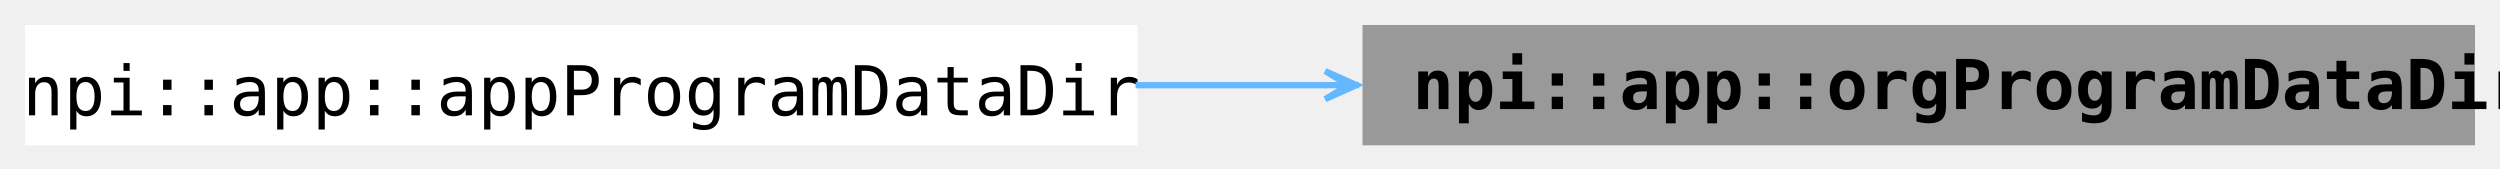
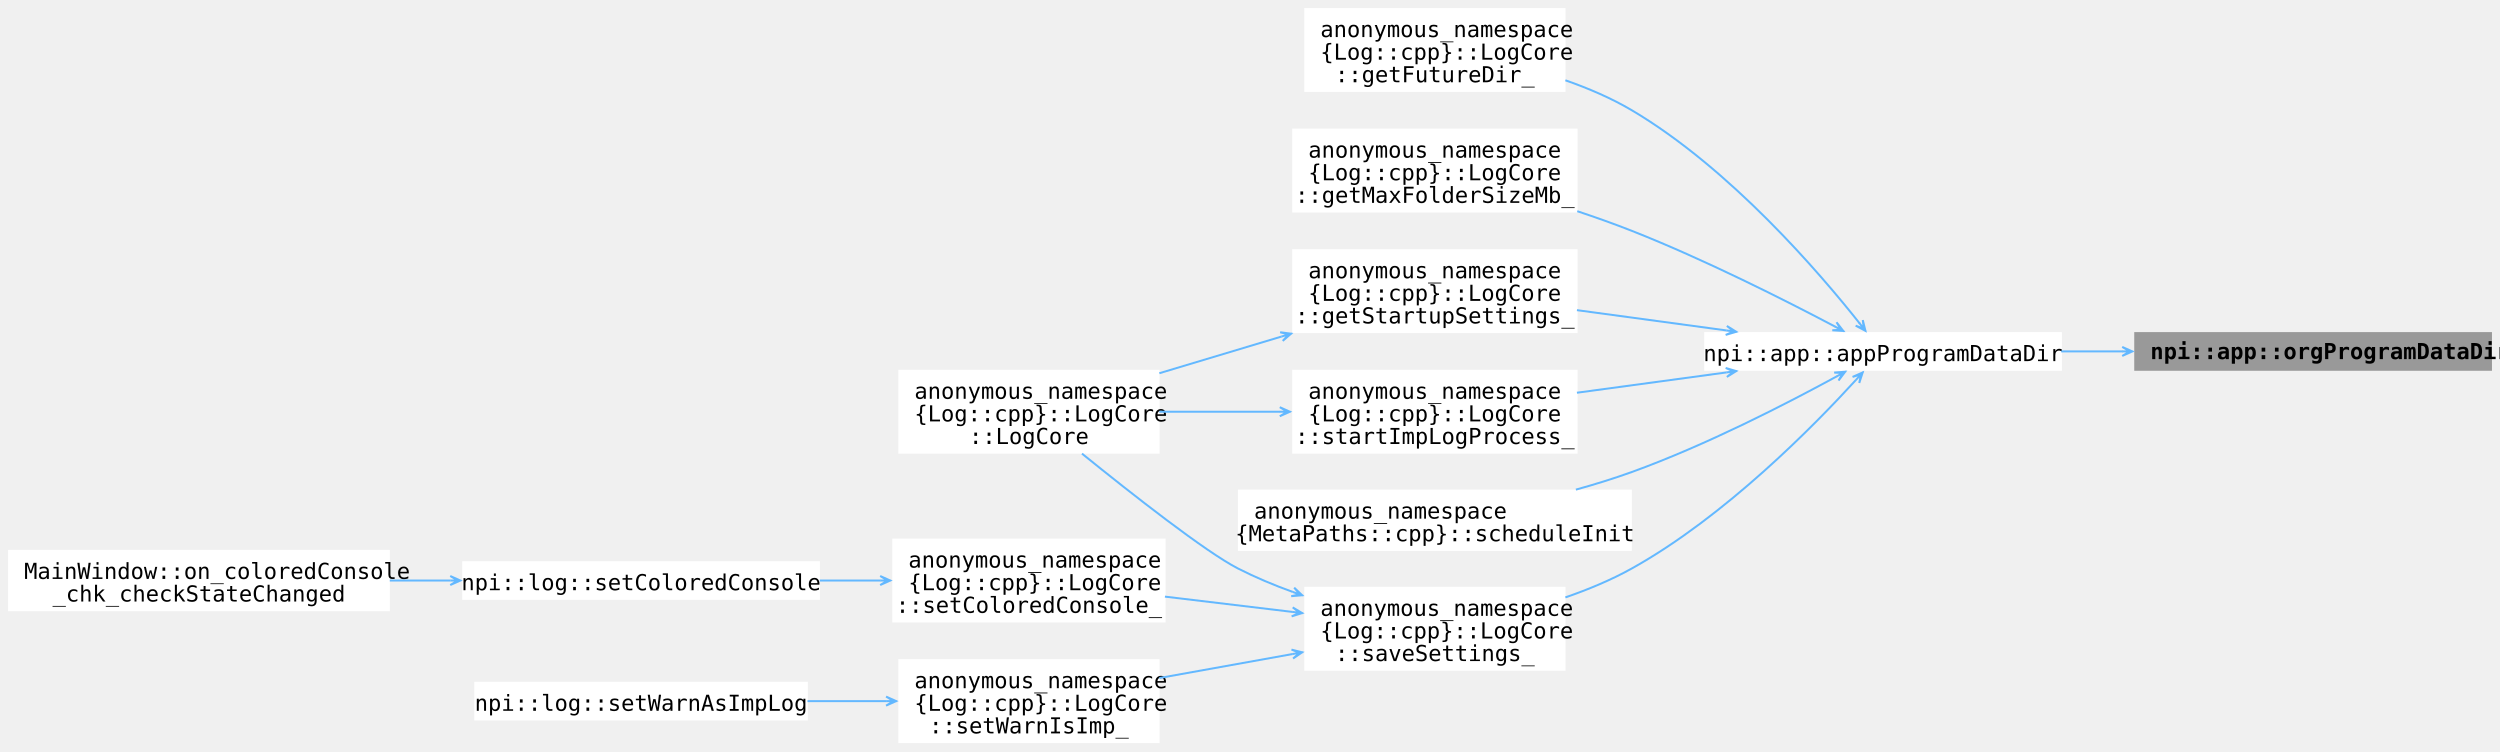
- <svg xmlns="http://www.w3.org/2000/svg" xmlns:xlink="http://www.w3.org/1999/xlink" width="400pt" height="27pt" viewBox="0.00 0.00 400.00 27.00">
-   <g id="graph0" class="graph" transform="scale(1 1) rotate(0) translate(4 23.25)">
+ <svg xmlns="http://www.w3.org/2000/svg" xmlns:xlink="http://www.w3.org/1999/xlink" width="1244pt" height="374pt" viewBox="0.00 0.00 1244.00 374.00">
+   <g id="graph0" class="graph" transform="scale(1 1) rotate(0) translate(4 369.75)">
    <g id="Node000001" class="node">
      <g id="a_Node000001">
        <a xlink:title="Absolute organization-level ProgramData path.">
-           <polygon fill="#999999" stroke="none" points="392,-19.25 214,-19.25 214,0 392,0 392,-19.25" />
-           <text xml:space="preserve" text-anchor="start" x="222" y="-5.8" font-family="Consolas" font-weight="bold" font-size="11.00">npi::app::orgProgramDataDir</text>
+           <polygon fill="#999999" stroke="none" points="1236,-204.5 1058,-204.5 1058,-185.25 1236,-185.25 1236,-204.5" />
+           <text xml:space="preserve" text-anchor="start" x="1066" y="-191.05" font-family="Consolas" font-weight="bold" font-size="11.00">npi::app::orgProgramDataDir</text>
        </a>
      </g>
    </g>
    <g id="Node000002" class="node">
      <g id="a_Node000002">
        <a xlink:href="../../dc/dba/namespacenpi_1_1app.html#a40a2a28831f2f410c995f0657baf6544" target="_top" xlink:title="Absolute application-level ProgramData path.">
-           <polygon fill="white" stroke="none" points="178,-19.25 0,-19.25 0,0 178,0 178,-19.25" />
-           <text xml:space="preserve" text-anchor="middle" x="89" y="-4.8" font-family="Consolas" font-size="11.00">npi::app::appProgramDataDir</text>
+           <polygon fill="white" stroke="none" points="1022,-204.5 844,-204.5 844,-185.25 1022,-185.25 1022,-204.5" />
+           <text xml:space="preserve" text-anchor="middle" x="933" y="-190.05" font-family="Consolas" font-size="11.00">npi::app::appProgramDataDir</text>
        </a>
      </g>
    </g>
    <g id="edge1_Node000001_Node000002" class="edge">
      <g id="a_edge1_Node000001_Node000002">
        <a xlink:title=" ">
-           <path fill="none" stroke="#63b8ff" d="M208.27,-9.62C198.11,-9.62 187.79,-9.62 177.69,-9.62" />
-           <polygon fill="#63b8ff" stroke="#63b8ff" points="213.02,-9.63 208.02,-11.88 211.74,-9.63 208.02,-9.63 208.02,-9.63 208.02,-9.63 211.74,-9.63 208.02,-7.38 213.02,-9.63" />
+           <path fill="none" stroke="#63b8ff" d="M1052.27,-194.88C1042.11,-194.88 1031.79,-194.88 1021.69,-194.88" />
+           <polygon fill="#63b8ff" stroke="#63b8ff" points="1057.02,-194.88 1052.02,-197.13 1055.74,-194.88 1052.02,-194.88 1052.02,-194.88 1052.02,-194.88 1055.74,-194.88 1052.02,-192.63 1057.02,-194.88" />
+         </a>
+       </g>
+     </g>
+     <g id="Node000003" class="node">
+       <g id="a_Node000003">
+         <a xlink:href="../../d0/d61/classanonymous__namespace_02_log_8cpp_03_1_1_log_core.html#aec0c49d654f69ba240eded5dee4bbc8b" target="_top" xlink:title=" ">
+           <polygon fill="white" stroke="none" points="775,-365.75 645,-365.75 645,-324 775,-324 775,-365.75" />
+           <text xml:space="preserve" text-anchor="start" x="653" y="-351.3" font-family="Consolas" font-size="11.00">anonymous_namespace</text>
+           <text xml:space="preserve" text-anchor="start" x="653" y="-340.05" font-family="Consolas" font-size="11.00">{Log::cpp}::LogCore</text>
+           <text xml:space="preserve" text-anchor="middle" x="710" y="-328.8" font-family="Consolas" font-size="11.00">::getFutureDir_</text>
+         </a>
+       </g>
+     </g>
+     <g id="edge2_Node000002_Node000003" class="edge">
+       <g id="a_edge2_Node000002_Node000003">
+         <a xlink:title=" ">
+           <path fill="none" stroke="#63b8ff" d="M921.39,-208.79C901.71,-233.65 857.06,-285.83 808,-314.88 797.84,-320.89 786.35,-325.81 774.93,-329.8" />
+           <polygon fill="#63b8ff" stroke="#63b8ff" points="924.23,-205.15 922.92,-210.48 923.44,-206.16 921.15,-209.09 921.15,-209.09 921.15,-209.09 923.44,-206.16 919.38,-207.7 924.23,-205.15" />
+         </a>
+       </g>
+     </g>
+     <g id="Node000004" class="node">
+       <g id="a_Node000004">
+         <a xlink:href="../../d0/d61/classanonymous__namespace_02_log_8cpp_03_1_1_log_core.html#a953bdf43ab1e0d48f1225fe1dcccfbd4" target="_top" xlink:title=" ">
+           <polygon fill="white" stroke="none" points="781,-305.75 639,-305.75 639,-264 781,-264 781,-305.75" />
+           <text xml:space="preserve" text-anchor="start" x="647" y="-291.3" font-family="Consolas" font-size="11.00">anonymous_namespace</text>
+           <text xml:space="preserve" text-anchor="start" x="647" y="-280.05" font-family="Consolas" font-size="11.00">{Log::cpp}::LogCore</text>
+           <text xml:space="preserve" text-anchor="middle" x="710" y="-268.8" font-family="Consolas" font-size="11.00">::getMaxFolderSizeMb_</text>
+         </a>
+       </g>
+     </g>
+     <g id="edge3_Node000002_Node000004" class="edge">
+       <g id="a_edge3_Node000002_Node000004">
+         <a xlink:title=" ">
+           <path fill="none" stroke="#63b8ff" d="M909.02,-207.29C884.47,-220.24 844.2,-240.61 808,-254.88 799.31,-258.3 790.06,-261.59 780.85,-264.66" />
+           <polygon fill="#63b8ff" stroke="#63b8ff" points="913.23,-205.06 909.87,-209.39 912.1,-205.66 908.81,-207.4 908.81,-207.4 908.81,-207.4 912.1,-205.66 907.76,-205.41 913.23,-205.06" />
+         </a>
+       </g>
+     </g>
+     <g id="Node000005" class="node">
+       <g id="a_Node000005">
+         <a xlink:href="../../d0/d61/classanonymous__namespace_02_log_8cpp_03_1_1_log_core.html#af4273441409e88d841adc86974b49c75" target="_top" xlink:title=" ">
+           <polygon fill="white" stroke="none" points="781,-245.75 639,-245.75 639,-204 781,-204 781,-245.75" />
+           <text xml:space="preserve" text-anchor="start" x="647" y="-231.3" font-family="Consolas" font-size="11.00">anonymous_namespace</text>
+           <text xml:space="preserve" text-anchor="start" x="647" y="-220.05" font-family="Consolas" font-size="11.00">{Log::cpp}::LogCore</text>
+           <text xml:space="preserve" text-anchor="middle" x="710" y="-208.8" font-family="Consolas" font-size="11.00">::getStartupSettings_</text>
+         </a>
+       </g>
+     </g>
+     <g id="edge4_Node000002_Node000005" class="edge">
+       <g id="a_edge4_Node000002_Node000005">
+         <a xlink:title=" ">
+           <path fill="none" stroke="#63b8ff" d="M855.07,-205.32C830.89,-208.6 804.33,-212.21 780.68,-215.42" />
+           <polygon fill="#63b8ff" stroke="#63b8ff" points="859.95,-204.65 855.3,-207.56 858.69,-204.83 855,-205.33 855,-205.33 855,-205.33 858.69,-204.83 854.7,-203.1 859.95,-204.65" />
+         </a>
+       </g>
+     </g>
+     <g id="Node000007" class="node">
+       <g id="a_Node000007">
+         <a xlink:href="../../d0/d61/classanonymous__namespace_02_log_8cpp_03_1_1_log_core.html#a5fa684811c33eea49f63593fea332de4" target="_top" xlink:title=" ">
+           <polygon fill="white" stroke="none" points="775,-77.75 645,-77.75 645,-36 775,-36 775,-77.75" />
+           <text xml:space="preserve" text-anchor="start" x="653" y="-63.3" font-family="Consolas" font-size="11.00">anonymous_namespace</text>
+           <text xml:space="preserve" text-anchor="start" x="653" y="-52.05" font-family="Consolas" font-size="11.00">{Log::cpp}::LogCore</text>
+           <text xml:space="preserve" text-anchor="middle" x="710" y="-40.8" font-family="Consolas" font-size="11.00">::saveSettings_</text>
+         </a>
+       </g>
+     </g>
+     <g id="edge6_Node000002_Node000007" class="edge">
+       <g id="a_edge6_Node000002_Node000007">
+         <a xlink:title=" ">
+           <path fill="none" stroke="#63b8ff" d="M919.59,-180.78C898.72,-157.91 854.33,-112.69 808,-86.88 797.76,-81.17 786.29,-76.41 774.93,-72.48" />
+           <polygon fill="#63b8ff" stroke="#63b8ff" points="922.86,-184.4 917.84,-182.2 922,-183.45 919.51,-180.69 919.51,-180.69 919.51,-180.69 922,-183.45 921.18,-179.19 922.86,-184.4" />
+         </a>
+       </g>
+     </g>
+     <g id="Node000013" class="node">
+       <g id="a_Node000013">
+         <a xlink:href="../../df/d40/namespaceanonymous__namespace_02_meta_paths_8cpp_03.html#a71f0c349fdc17bb538a0b720816e7bcd" target="_top" xlink:title="Schedules the initialization of application meta paths.">
+           <polygon fill="white" stroke="none" points="808,-126.12 612,-126.12 612,-95.62 808,-95.62 808,-126.12" />
+           <text xml:space="preserve" text-anchor="start" x="620" y="-111.67" font-family="Consolas" font-size="11.00">anonymous_namespace</text>
+           <text xml:space="preserve" text-anchor="middle" x="710" y="-100.42" font-family="Consolas" font-size="11.00">{MetaPaths::cpp}::scheduleInit</text>
+         </a>
+       </g>
+     </g>
+     <g id="edge13_Node000002_Node000013" class="edge">
+       <g id="a_edge13_Node000002_Node000013">
+         <a xlink:title=" ">
+           <path fill="none" stroke="#63b8ff" d="M910.01,-182.49C885.68,-169.22 845.01,-148.24 808,-134.88 799.11,-131.66 789.61,-128.73 780.16,-126.11" />
+           <polygon fill="#63b8ff" stroke="#63b8ff" points="914.17,-184.78 908.7,-184.35 913.05,-184.16 909.79,-182.37 909.79,-182.37 909.79,-182.37 913.05,-184.16 910.87,-180.4 914.17,-184.78" />
+         </a>
+       </g>
+     </g>
+     <g id="Node000014" class="node">
+       <g id="a_Node000014">
+         <a xlink:href="../../d0/d61/classanonymous__namespace_02_log_8cpp_03_1_1_log_core.html#a78f2c370e9ec632af877fe1dd49ef478" target="_top" xlink:title=" ">
+           <polygon fill="white" stroke="none" points="781,-185.75 639,-185.75 639,-144 781,-144 781,-185.75" />
+           <text xml:space="preserve" text-anchor="start" x="647" y="-171.3" font-family="Consolas" font-size="11.00">anonymous_namespace</text>
+           <text xml:space="preserve" text-anchor="start" x="647" y="-160.05" font-family="Consolas" font-size="11.00">{Log::cpp}::LogCore</text>
+           <text xml:space="preserve" text-anchor="middle" x="710" y="-148.8" font-family="Consolas" font-size="11.00">::startImpLogProcess_</text>
+         </a>
+       </g>
+     </g>
+     <g id="edge14_Node000002_Node000014" class="edge">
+       <g id="a_edge14_Node000002_Node000014">
+         <a xlink:title=" ">
+           <path fill="none" stroke="#63b8ff" d="M855.07,-184.43C830.89,-181.15 804.33,-177.54 780.68,-174.33" />
+           <polygon fill="#63b8ff" stroke="#63b8ff" points="859.95,-185.1 854.7,-186.65 858.69,-184.92 855,-184.42 855,-184.42 855,-184.42 858.69,-184.92 855.3,-182.19 859.95,-185.1" />
+         </a>
+       </g>
+     </g>
+     <g id="Node000006" class="node">
+       <g id="a_Node000006">
+         <a xlink:href="../../d0/d61/classanonymous__namespace_02_log_8cpp_03_1_1_log_core.html#ac81e3393bfb7545e17c9fd8ea4cb4aa6" target="_top" xlink:title=" ">
+           <polygon fill="white" stroke="none" points="573,-185.75 443,-185.75 443,-144 573,-144 573,-185.75" />
+           <text xml:space="preserve" text-anchor="start" x="451" y="-171.3" font-family="Consolas" font-size="11.00">anonymous_namespace</text>
+           <text xml:space="preserve" text-anchor="start" x="451" y="-160.05" font-family="Consolas" font-size="11.00">{Log::cpp}::LogCore</text>
+           <text xml:space="preserve" text-anchor="middle" x="508" y="-148.8" font-family="Consolas" font-size="11.00">::LogCore</text>
+         </a>
+       </g>
+     </g>
+     <g id="edge5_Node000005_Node000006" class="edge">
+       <g id="a_edge5_Node000005_Node000006">
+         <a xlink:title=" ">
+           <path fill="none" stroke="#63b8ff" d="M633.72,-202.29C613.7,-196.28 592.26,-189.85 572.9,-184.04" />
+           <polygon fill="#63b8ff" stroke="#63b8ff" points="638.44,-203.71 633.01,-204.43 637.22,-203.34 633.65,-202.27 633.65,-202.27 633.65,-202.27 637.22,-203.34 634.3,-200.12 638.44,-203.71" />
+         </a>
+       </g>
+     </g>
+     <g id="edge7_Node000007_Node000006" class="edge">
+       <g id="a_edge7_Node000007_Node000006">
+         <a xlink:title=" ">
+           <path fill="none" stroke="#63b8ff" d="M639.28,-75.19C629.91,-78.59 620.57,-82.48 612,-86.88 595.93,-95.12 559.34,-123.84 534.39,-144.03" />
+           <polygon fill="#63b8ff" stroke="#63b8ff" points="643.97,-73.55 640,-77.33 642.76,-73.97 639.26,-75.2 639.26,-75.2 639.26,-75.2 642.76,-73.97 638.51,-73.08 643.97,-73.55" />
+         </a>
+       </g>
+     </g>
+     <g id="Node000008" class="node">
+       <g id="a_Node000008">
+         <a xlink:href="../../d0/d61/classanonymous__namespace_02_log_8cpp_03_1_1_log_core.html#a18c3c555110a16327bd67014b95739eb" target="_top" xlink:title=" ">
+           <polygon fill="white" stroke="none" points="576,-101.75 440,-101.75 440,-60 576,-60 576,-101.75" />
+           <text xml:space="preserve" text-anchor="start" x="448" y="-87.3" font-family="Consolas" font-size="11.00">anonymous_namespace</text>
+           <text xml:space="preserve" text-anchor="start" x="448" y="-76.05" font-family="Consolas" font-size="11.00">{Log::cpp}::LogCore</text>
+           <text xml:space="preserve" text-anchor="middle" x="508" y="-64.8" font-family="Consolas" font-size="11.00">::setColoredConsole_</text>
+         </a>
+       </g>
+     </g>
+     <g id="edge8_Node000007_Node000008" class="edge">
+       <g id="a_edge8_Node000007_Node000008">
+         <a xlink:title=" ">
+           <path fill="none" stroke="#63b8ff" d="M639.13,-65.26C618.53,-67.73 596.06,-70.43 575.67,-72.87" />
+           <polygon fill="#63b8ff" stroke="#63b8ff" points="643.96,-64.68 639.26,-67.51 642.69,-64.83 638.99,-65.28 638.99,-65.28 638.99,-65.28 642.69,-64.83 638.73,-63.04 643.96,-64.68" />
+         </a>
+       </g>
+     </g>
+     <g id="Node000011" class="node">
+       <g id="a_Node000011">
+         <a xlink:href="../../d0/d61/classanonymous__namespace_02_log_8cpp_03_1_1_log_core.html#a59eebbde2d3d36263a0d7a96e595573b" target="_top" xlink:title=" ">
+           <polygon fill="white" stroke="none" points="573,-41.75 443,-41.75 443,0 573,0 573,-41.75" />
+           <text xml:space="preserve" text-anchor="start" x="451" y="-27.3" font-family="Consolas" font-size="11.00">anonymous_namespace</text>
+           <text xml:space="preserve" text-anchor="start" x="451" y="-16.05" font-family="Consolas" font-size="11.00">{Log::cpp}::LogCore</text>
+           <text xml:space="preserve" text-anchor="middle" x="508" y="-4.8" font-family="Consolas" font-size="11.00">::setWarnIsImp_</text>
+         </a>
+       </g>
+     </g>
+     <g id="edge11_Node000007_Node000011" class="edge">
+       <g id="a_edge11_Node000007_Node000011">
+         <a xlink:title=" ">
+           <path fill="none" stroke="#63b8ff" d="M639.15,-44.3C617.62,-40.43 594.02,-36.18 572.91,-32.38" />
+           <polygon fill="#63b8ff" stroke="#63b8ff" points="643.97,-45.17 638.65,-46.5 642.71,-44.94 639.05,-44.28 639.05,-44.28 639.05,-44.28 642.71,-44.94 639.45,-42.07 643.97,-45.17" />
+         </a>
+       </g>
+     </g>
+     <g id="Node000009" class="node">
+       <g id="a_Node000009">
+         <a xlink:href="../../d5/ddd/namespacenpi_1_1log.html#aa9c7f1de08a88a0dcac316127c1d384b" target="_top" xlink:title=" ">
+           <polygon fill="white" stroke="none" points="404,-90.5 226,-90.5 226,-71.25 404,-71.25 404,-90.5" />
+           <text xml:space="preserve" text-anchor="middle" x="315" y="-76.05" font-family="Consolas" font-size="11.00">npi::log::setColoredConsole</text>
+         </a>
+       </g>
+     </g>
+     <g id="edge9_Node000008_Node000009" class="edge">
+       <g id="a_edge9_Node000008_Node000009">
+         <a xlink:title=" ">
+           <path fill="none" stroke="#63b8ff" d="M434.1,-80.88C424.23,-80.88 414.01,-80.88 403.91,-80.88" />
+           <polygon fill="#63b8ff" stroke="#63b8ff" points="438.98,-80.88 433.98,-83.13 437.7,-80.88 433.98,-80.88 433.98,-80.88 433.98,-80.88 437.7,-80.88 433.98,-78.63 438.98,-80.88" />
+         </a>
+       </g>
+     </g>
+     <g id="Node000010" class="node">
+       <g id="a_Node000010">
+         <a xlink:href="../../d9/dc6/class_main_window.html#a4b31735a0ab8596f2c8a452d47694572" target="_top" xlink:title=" ">
+           <polygon fill="white" stroke="none" points="190,-96.12 0,-96.12 0,-65.62 190,-65.62 190,-96.12" />
+           <text xml:space="preserve" text-anchor="start" x="8" y="-81.67" font-family="Consolas" font-size="11.00">MainWindow::on_coloredConsole</text>
+           <text xml:space="preserve" text-anchor="middle" x="95" y="-70.42" font-family="Consolas" font-size="11.00">_chk_checkStateChanged</text>
+         </a>
+       </g>
+     </g>
+     <g id="edge10_Node000009_Node000010" class="edge">
+       <g id="a_edge10_Node000009_Node000010">
+         <a xlink:title=" ">
+           <path fill="none" stroke="#63b8ff" d="M220.08,-80.88C210.1,-80.88 199.95,-80.88 189.96,-80.88" />
+           <polygon fill="#63b8ff" stroke="#63b8ff" points="225.05,-80.88 220.05,-83.13 223.77,-80.88 220.05,-80.88 220.05,-80.88 220.05,-80.88 223.77,-80.88 220.05,-78.63 225.05,-80.88" />
+         </a>
+       </g>
+     </g>
+     <g id="Node000012" class="node">
+       <g id="a_Node000012">
+         <a xlink:href="../../d5/ddd/namespacenpi_1_1log.html#a9be9faae3670cc6af86285afecfb3e58" target="_top" xlink:title=" ">
+           <polygon fill="white" stroke="none" points="398,-30.5 232,-30.5 232,-11.25 398,-11.25 398,-30.5" />
+           <text xml:space="preserve" text-anchor="middle" x="315" y="-16.05" font-family="Consolas" font-size="11.00">npi::log::setWarnAsImpLog</text>
+         </a>
+       </g>
+     </g>
+     <g id="edge12_Node000011_Node000012" class="edge">
+       <g id="a_edge12_Node000011_Node000012">
+         <a xlink:title=" ">
+           <path fill="none" stroke="#63b8ff" d="M436.94,-20.88C424.21,-20.88 410.84,-20.88 397.81,-20.88" />
+           <polygon fill="#63b8ff" stroke="#63b8ff" points="441.92,-20.88 436.92,-23.13 440.63,-20.88 436.92,-20.88 436.92,-20.88 436.92,-20.88 440.63,-20.88 436.92,-18.63 441.92,-20.88" />
+         </a>
+       </g>
+     </g>
+     <g id="edge15_Node000014_Node000006" class="edge">
+       <g id="a_edge15_Node000014_Node000006">
+         <a xlink:title=" ">
+           <path fill="none" stroke="#63b8ff" d="M632.95,-164.88C613.14,-164.88 592,-164.88 572.89,-164.88" />
+           <polygon fill="#63b8ff" stroke="#63b8ff" points="637.83,-164.88 632.83,-167.13 636.55,-164.88 632.83,-164.88 632.83,-164.88 632.83,-164.88 636.55,-164.88 632.83,-162.63 637.83,-164.88" />
        </a>
      </g>
    </g>
  </g>
</svg>
